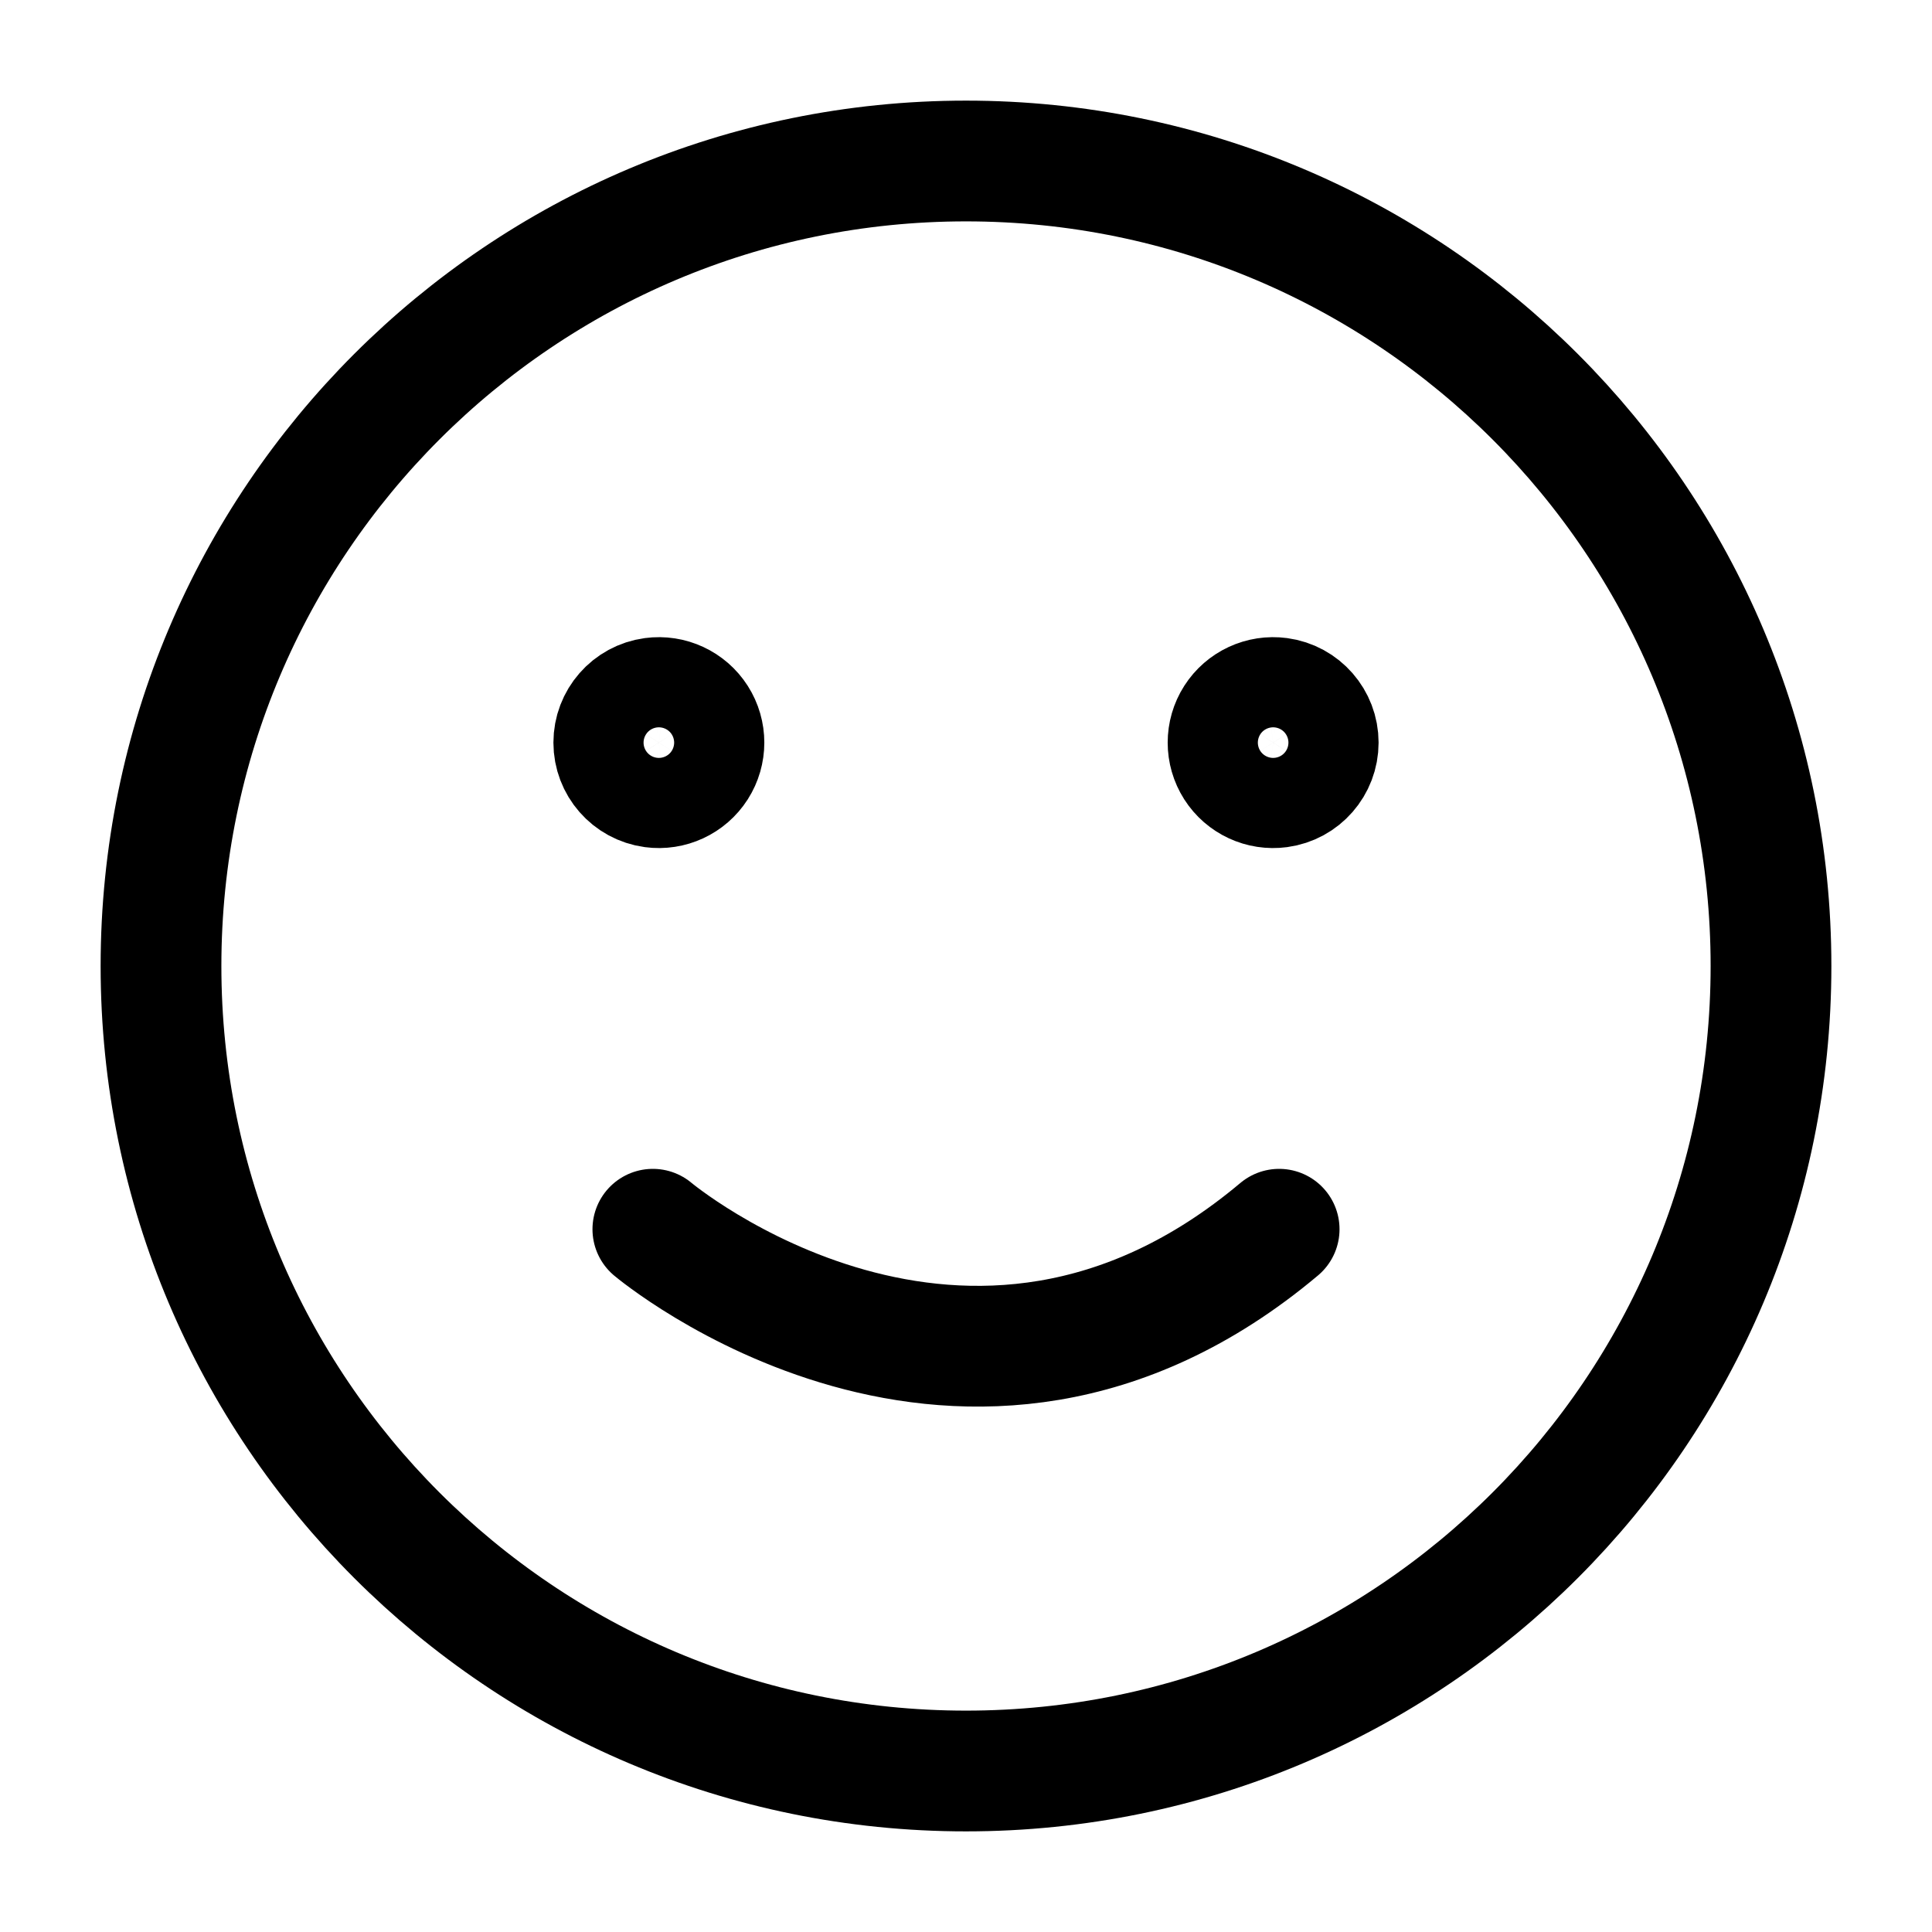
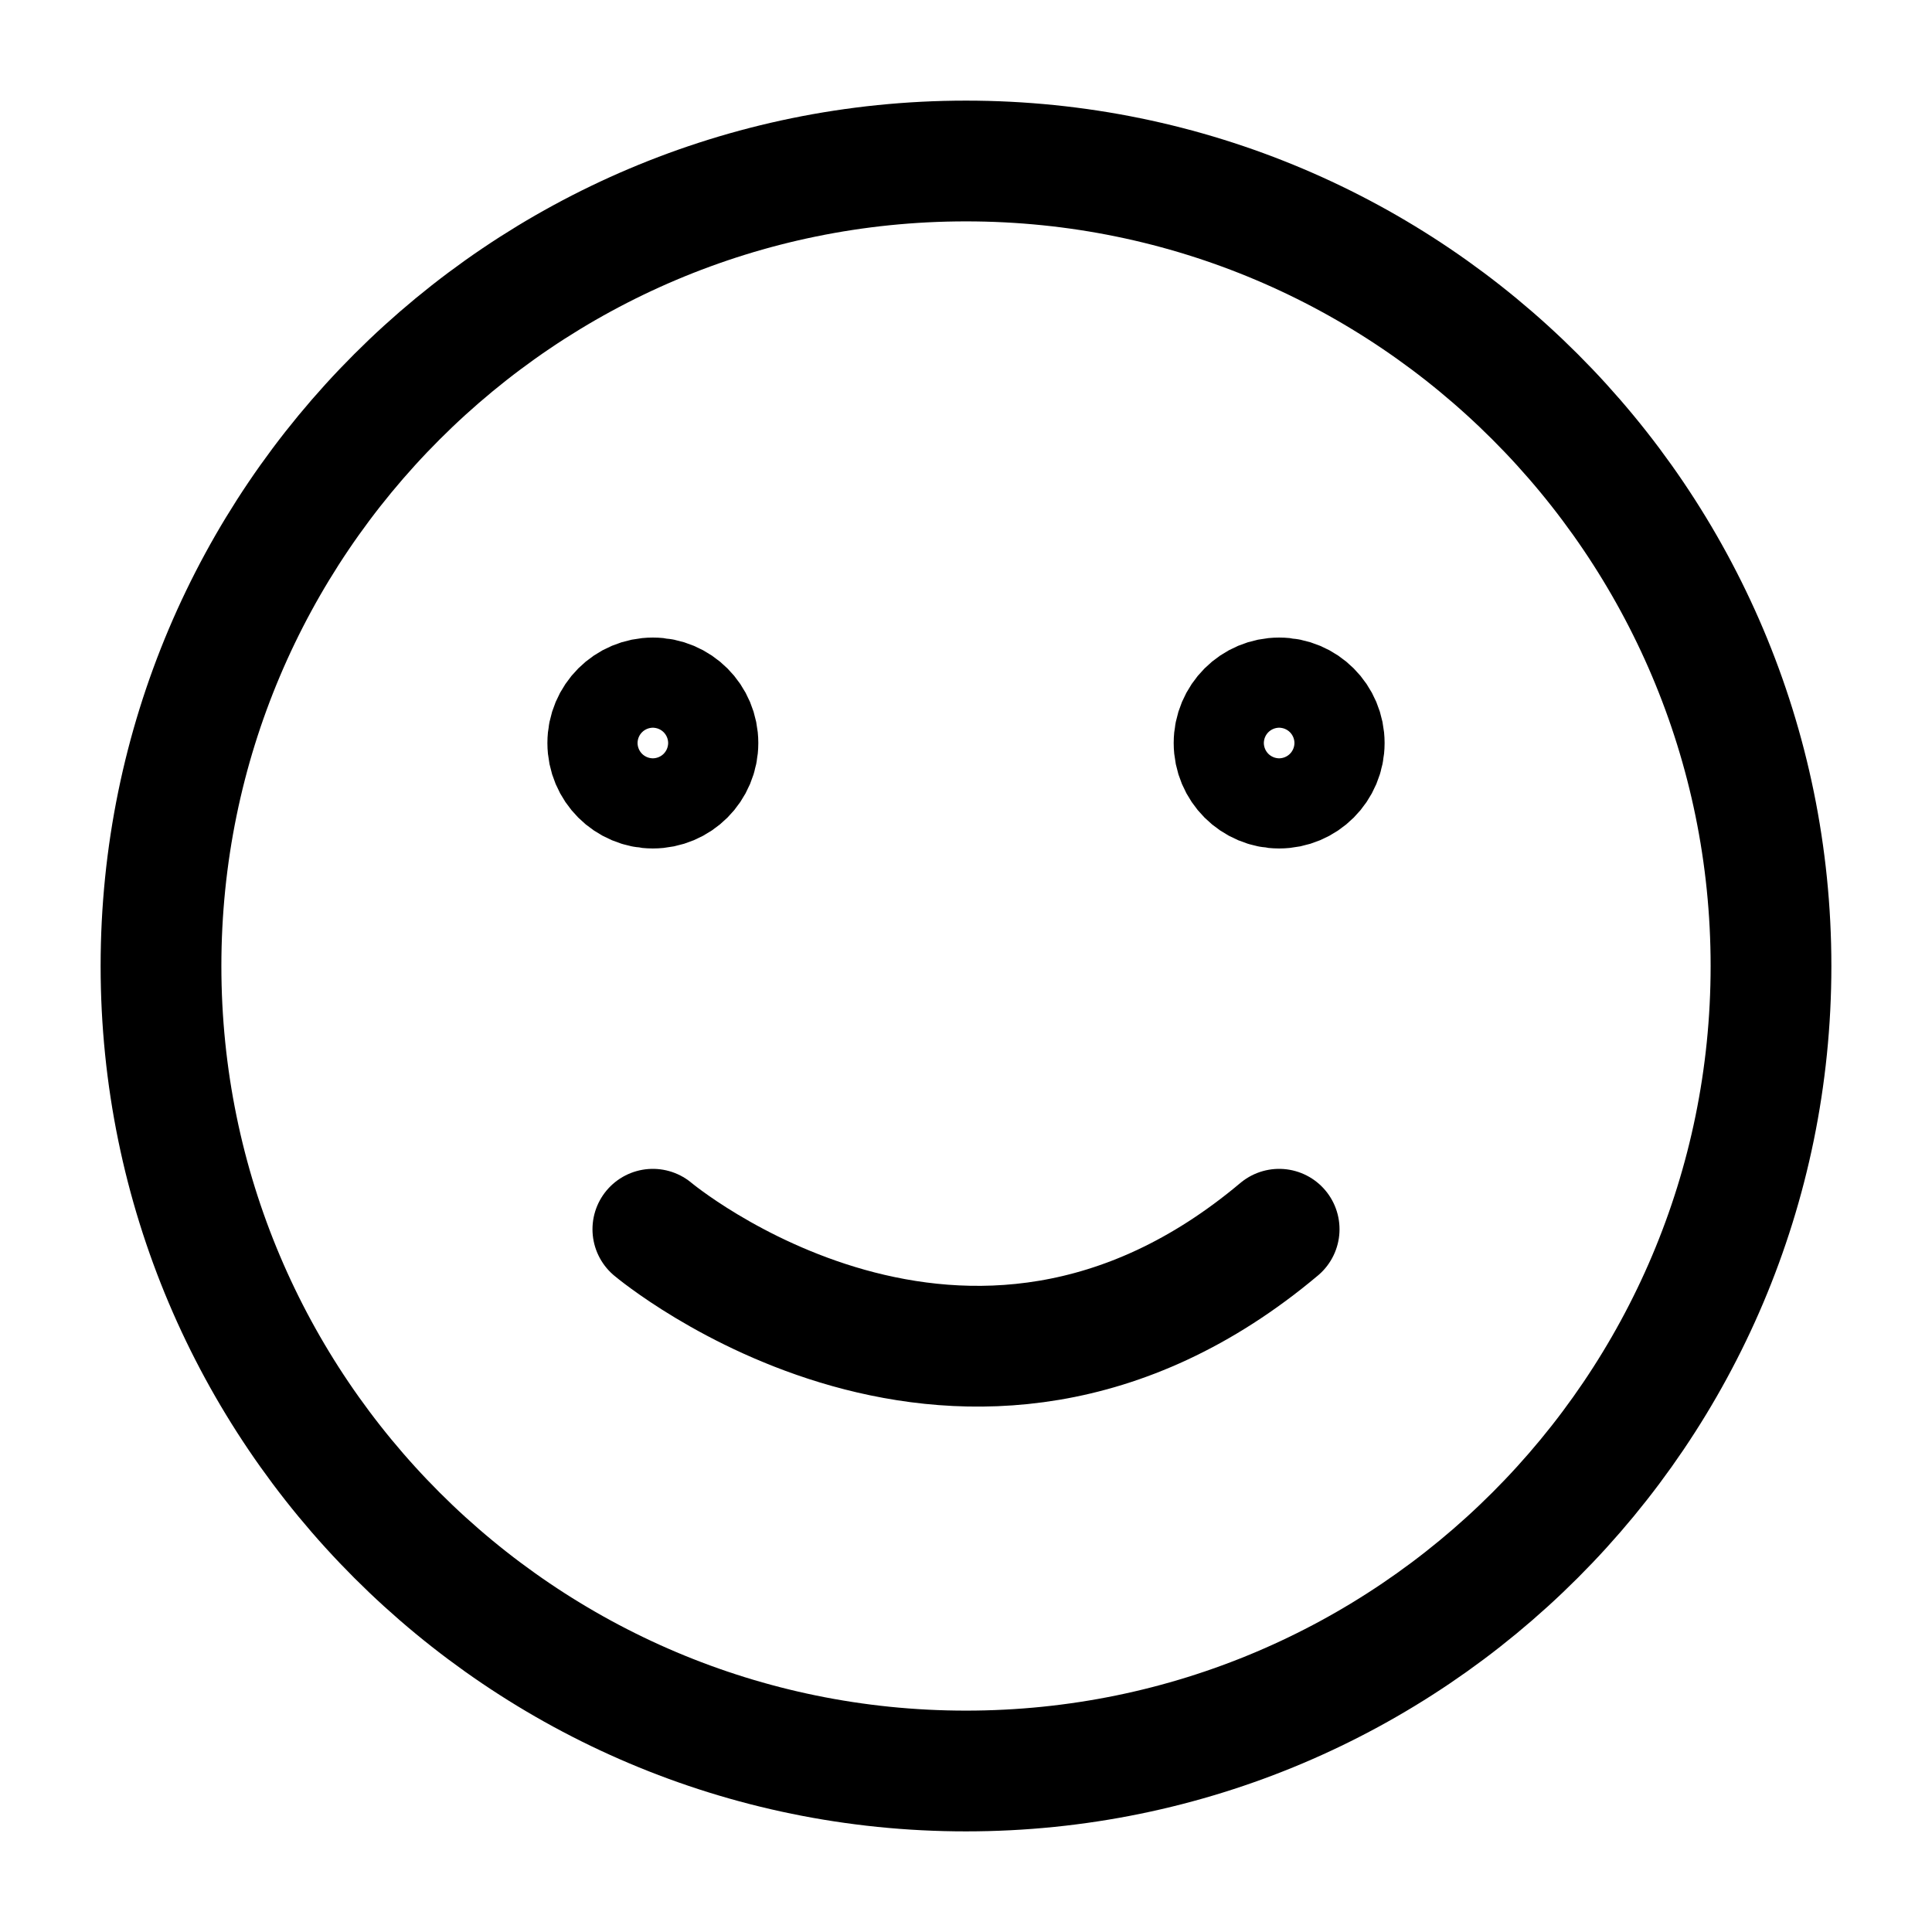
<svg xmlns="http://www.w3.org/2000/svg" width="24" height="24" viewBox="0 0 24 24" stroke="currentColor" fill="none" stroke-linecap="round" stroke-width="1.5" stroke-linejoin="round" stroke-align="center">
-   <path d="M22,12A10,10,0,1,1,12,2,10,10,0,0,1,22,12ZM8.11,8.67a.56.56,0,0,0,0,1.11.56.56,0,1,0,0-1.11Zm7.78,0a.56.56,0,1,0,0,1.11.56.56,0,0,0,0-1.11Zm-7.78,6.6s3.89,3.27,7.78,0" />
+   <path d="M22,12c0,5.52-4.48,10-10,10S2,17.52,2,12,6.48,2,12,2s10,4.48,10,10Zm-13.89-3.33c-.31,0-.56,.25-.56,.56s.25,.56,.56,.56,.56-.25,.56-.56-.25-.56-.56-.56Zm7.78,0c-.31,0-.56,.25-.56,.56s.25,.56,.56,.56,.56-.25,.56-.56-.25-.56-.56-.56Zm-7.78,6.6s3.89,3.27,7.78,0" />
</svg>
